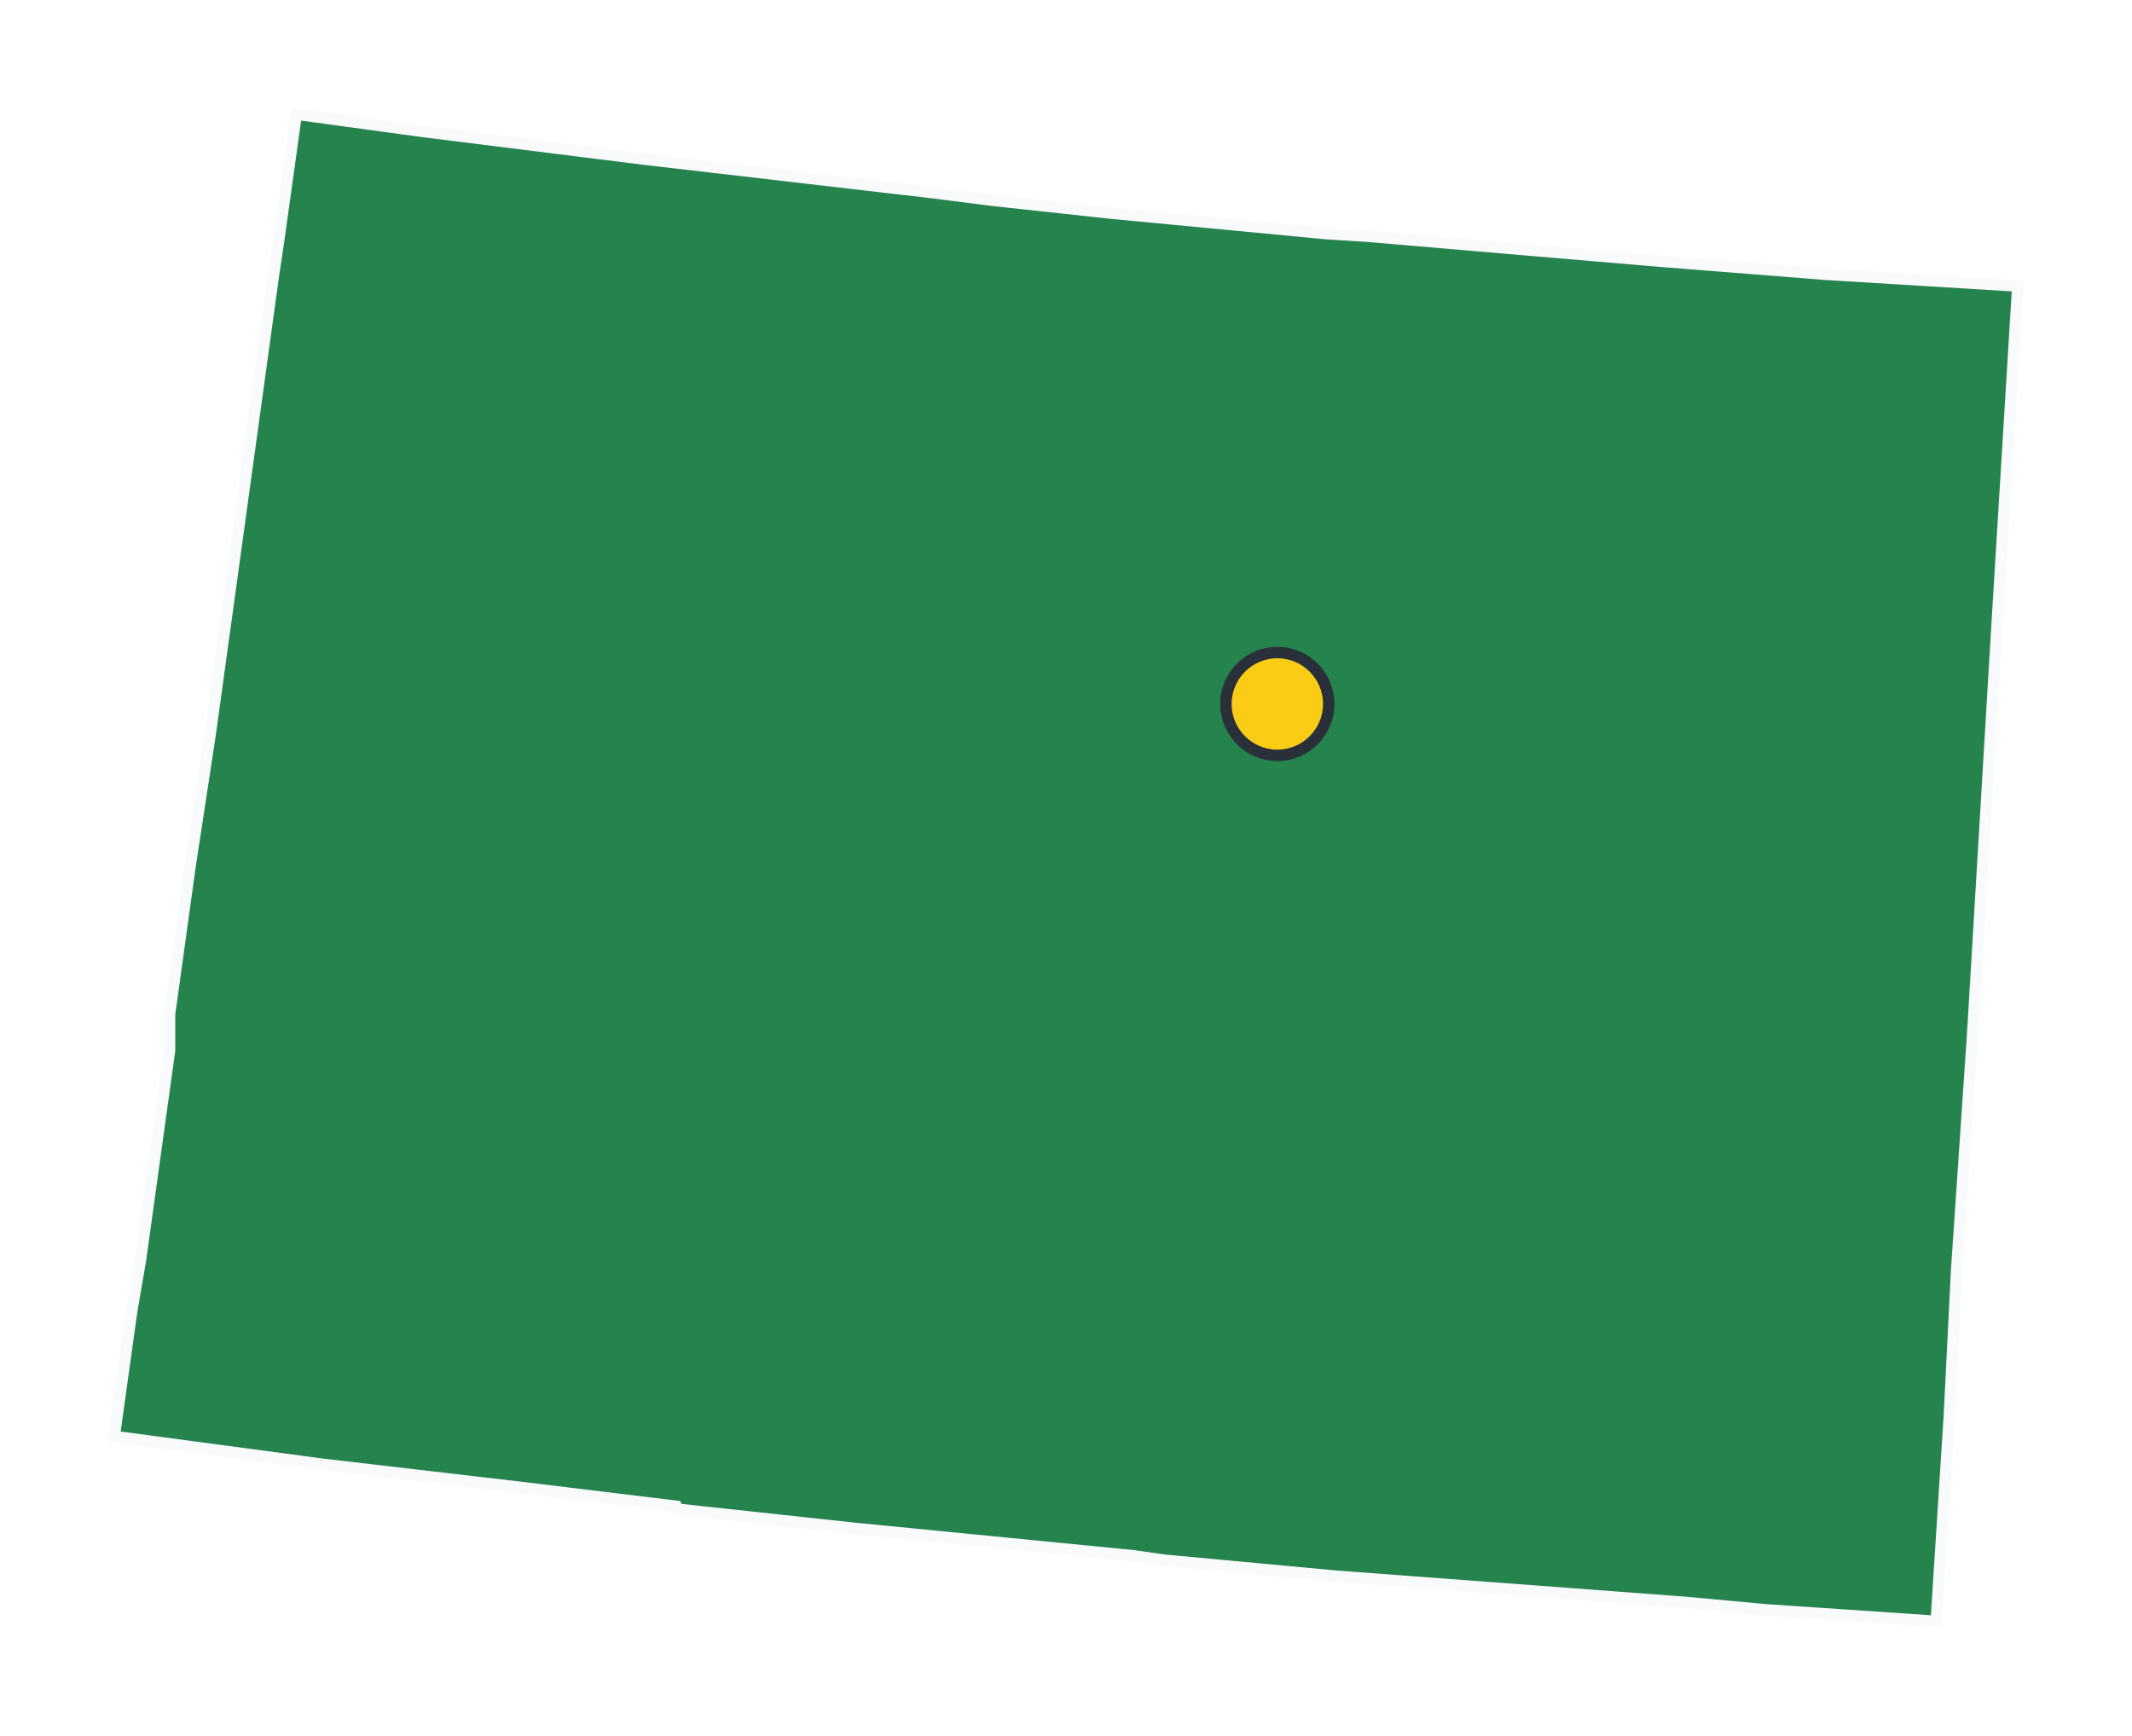
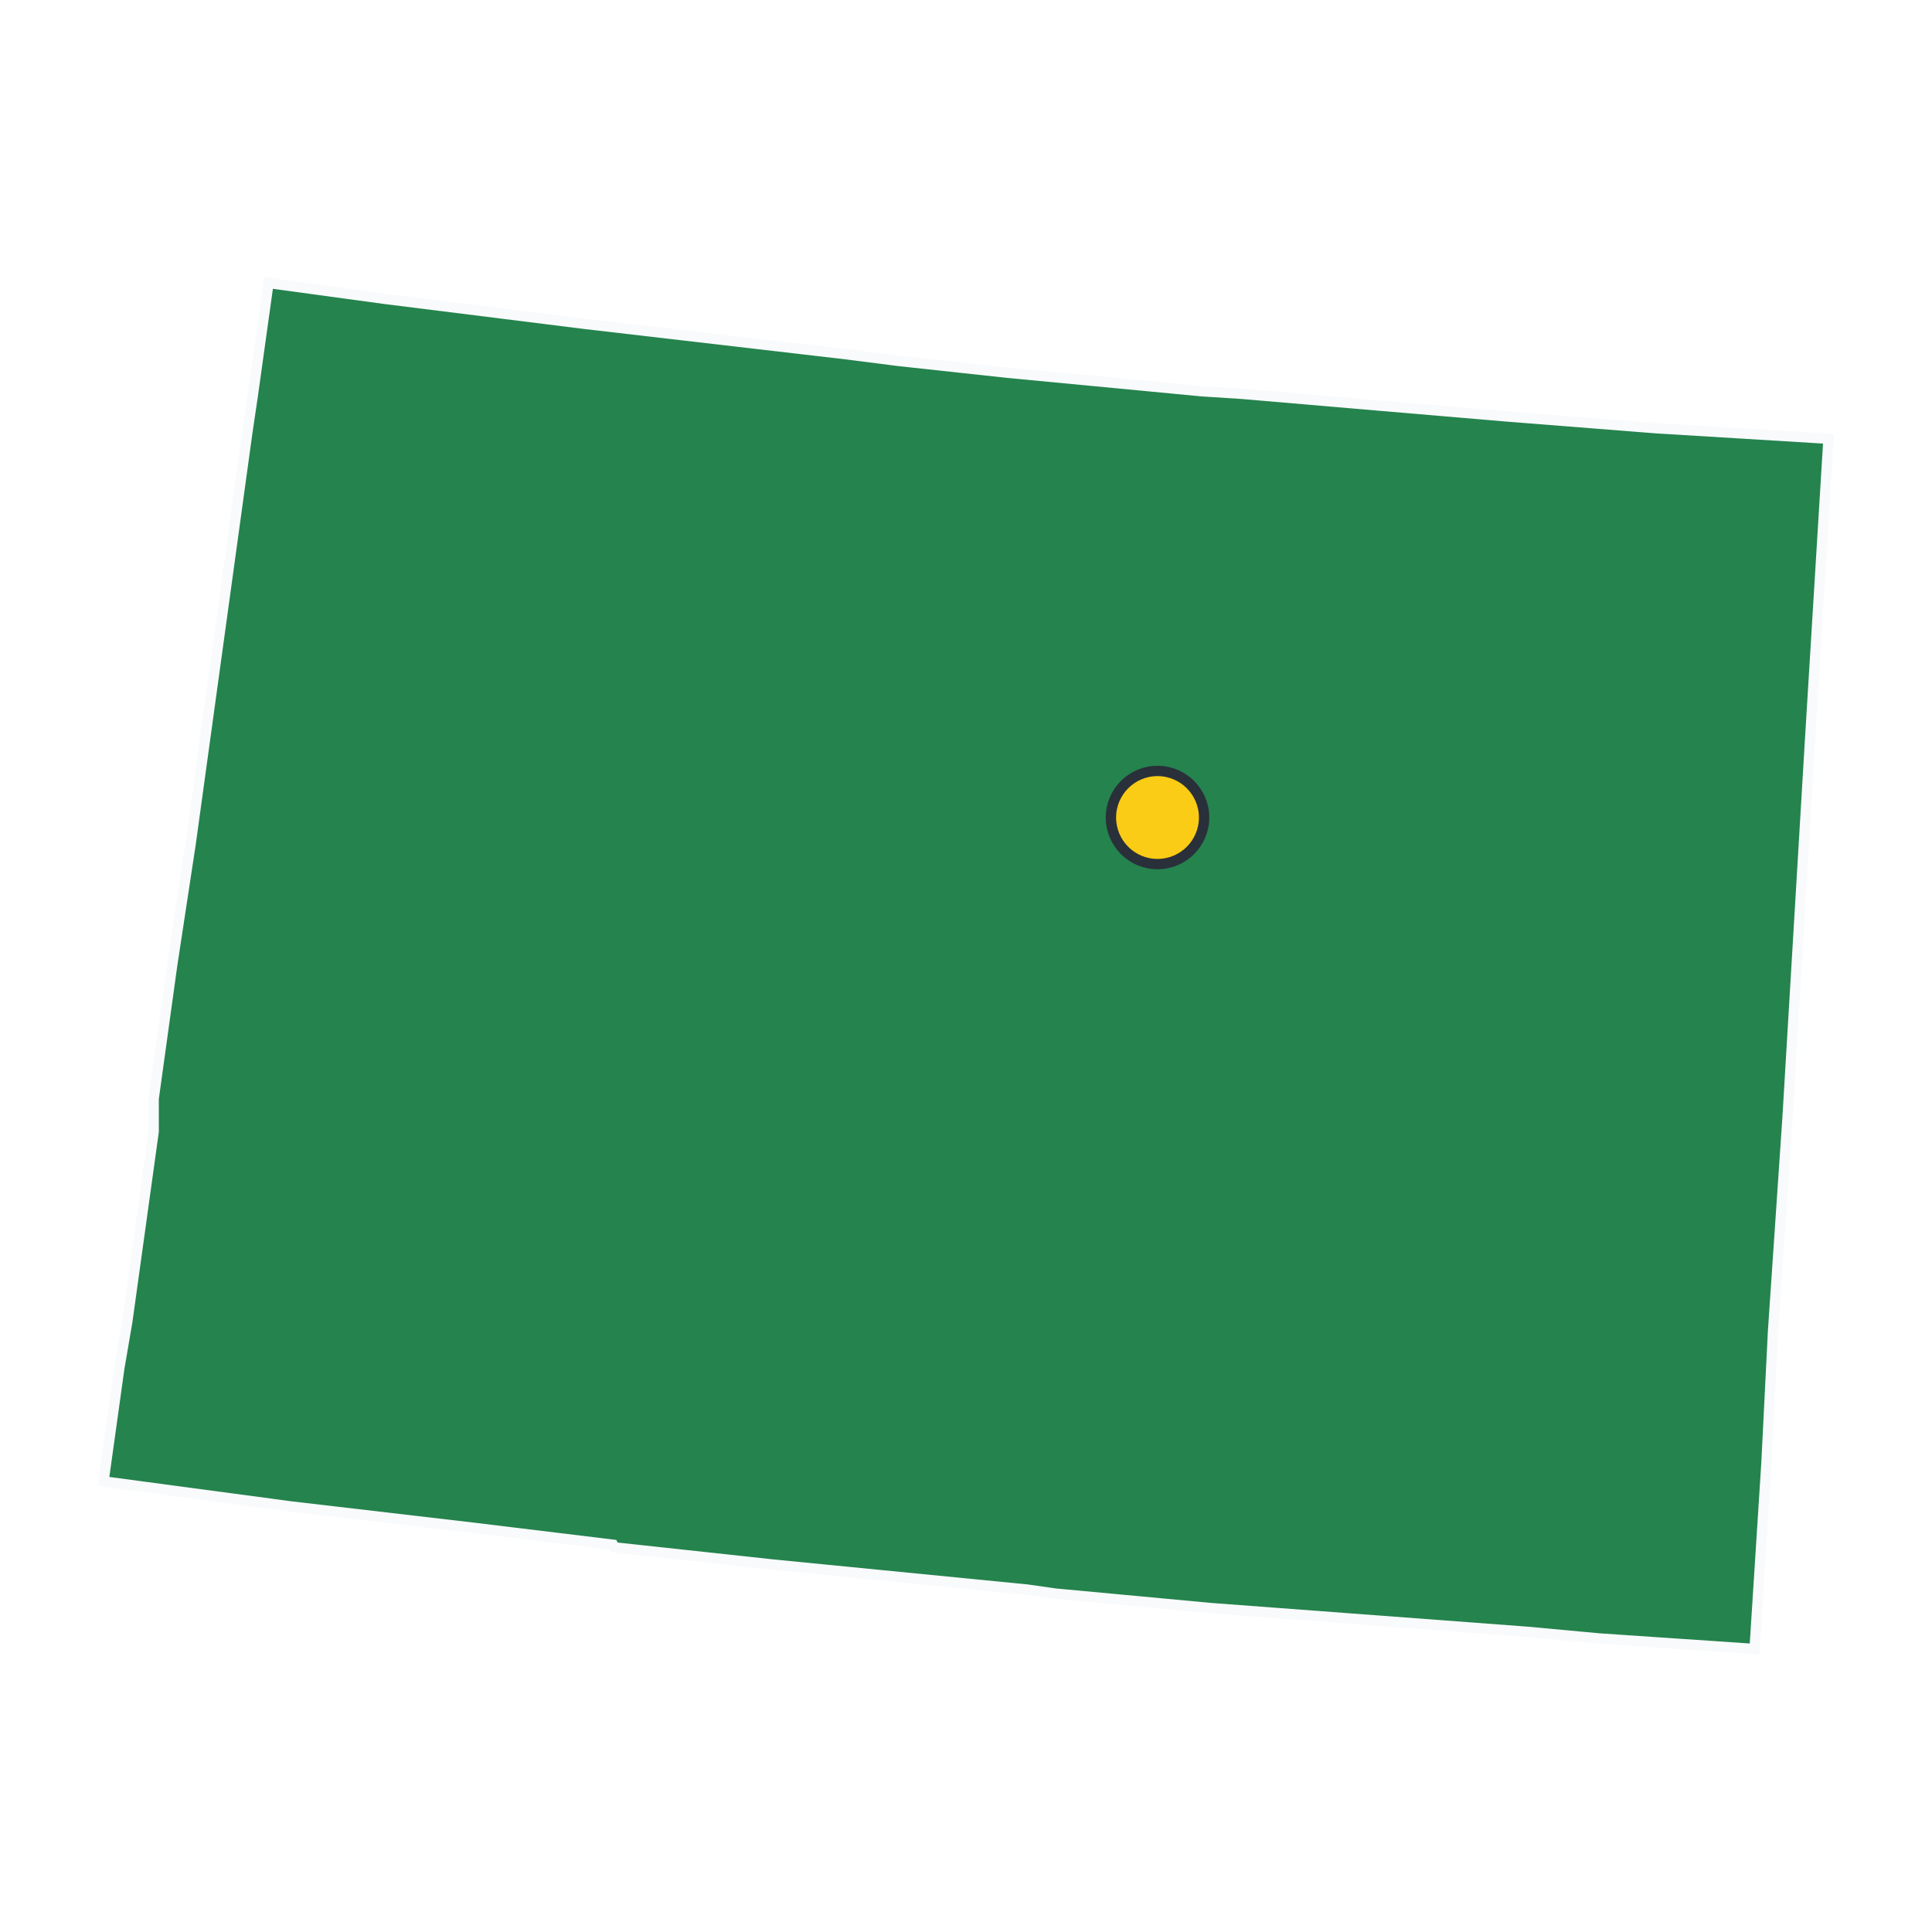
- <svg xmlns="http://www.w3.org/2000/svg" viewBox="256.758 229.358 146.384 119.184">
+ <svg xmlns="http://www.w3.org/2000/svg" viewBox="256.758 215.758 146.384 146.384">
  <path fill="#25834d" stroke="#f8fafc" stroke-width="0.784" d="M277.1,237.2L285.9,238.4L301.1,240.3L320.9,242.6L324.8,243.1L333.1,244L347.8,245.4L350.9,245.6L361.4,246.5L370.8,247.3L382.2,248.2L395.3,249L393.9,271.9L392.2,300.4L391.1,316.6L390.6,326.6L389.7,340.7L377.9,339.9L372.5,339.4L348.5,337.6L336.7,336.5L334.6,336.2L315.3,334.3L303.3,333L303.2,332.8L292.5,331.5L278.8,329.9L264.6,328L265.8,319.4L266.4,315.9L268.4,301.5L268.4,299L269.8,288.9L271.2,279.7L275.5,248.5L275.9,245.8Z" />
  <circle cx="344.46" cy="277.70" r="3.529" fill="#facc15" stroke="#29303a" stroke-width="0.784" />
</svg>
